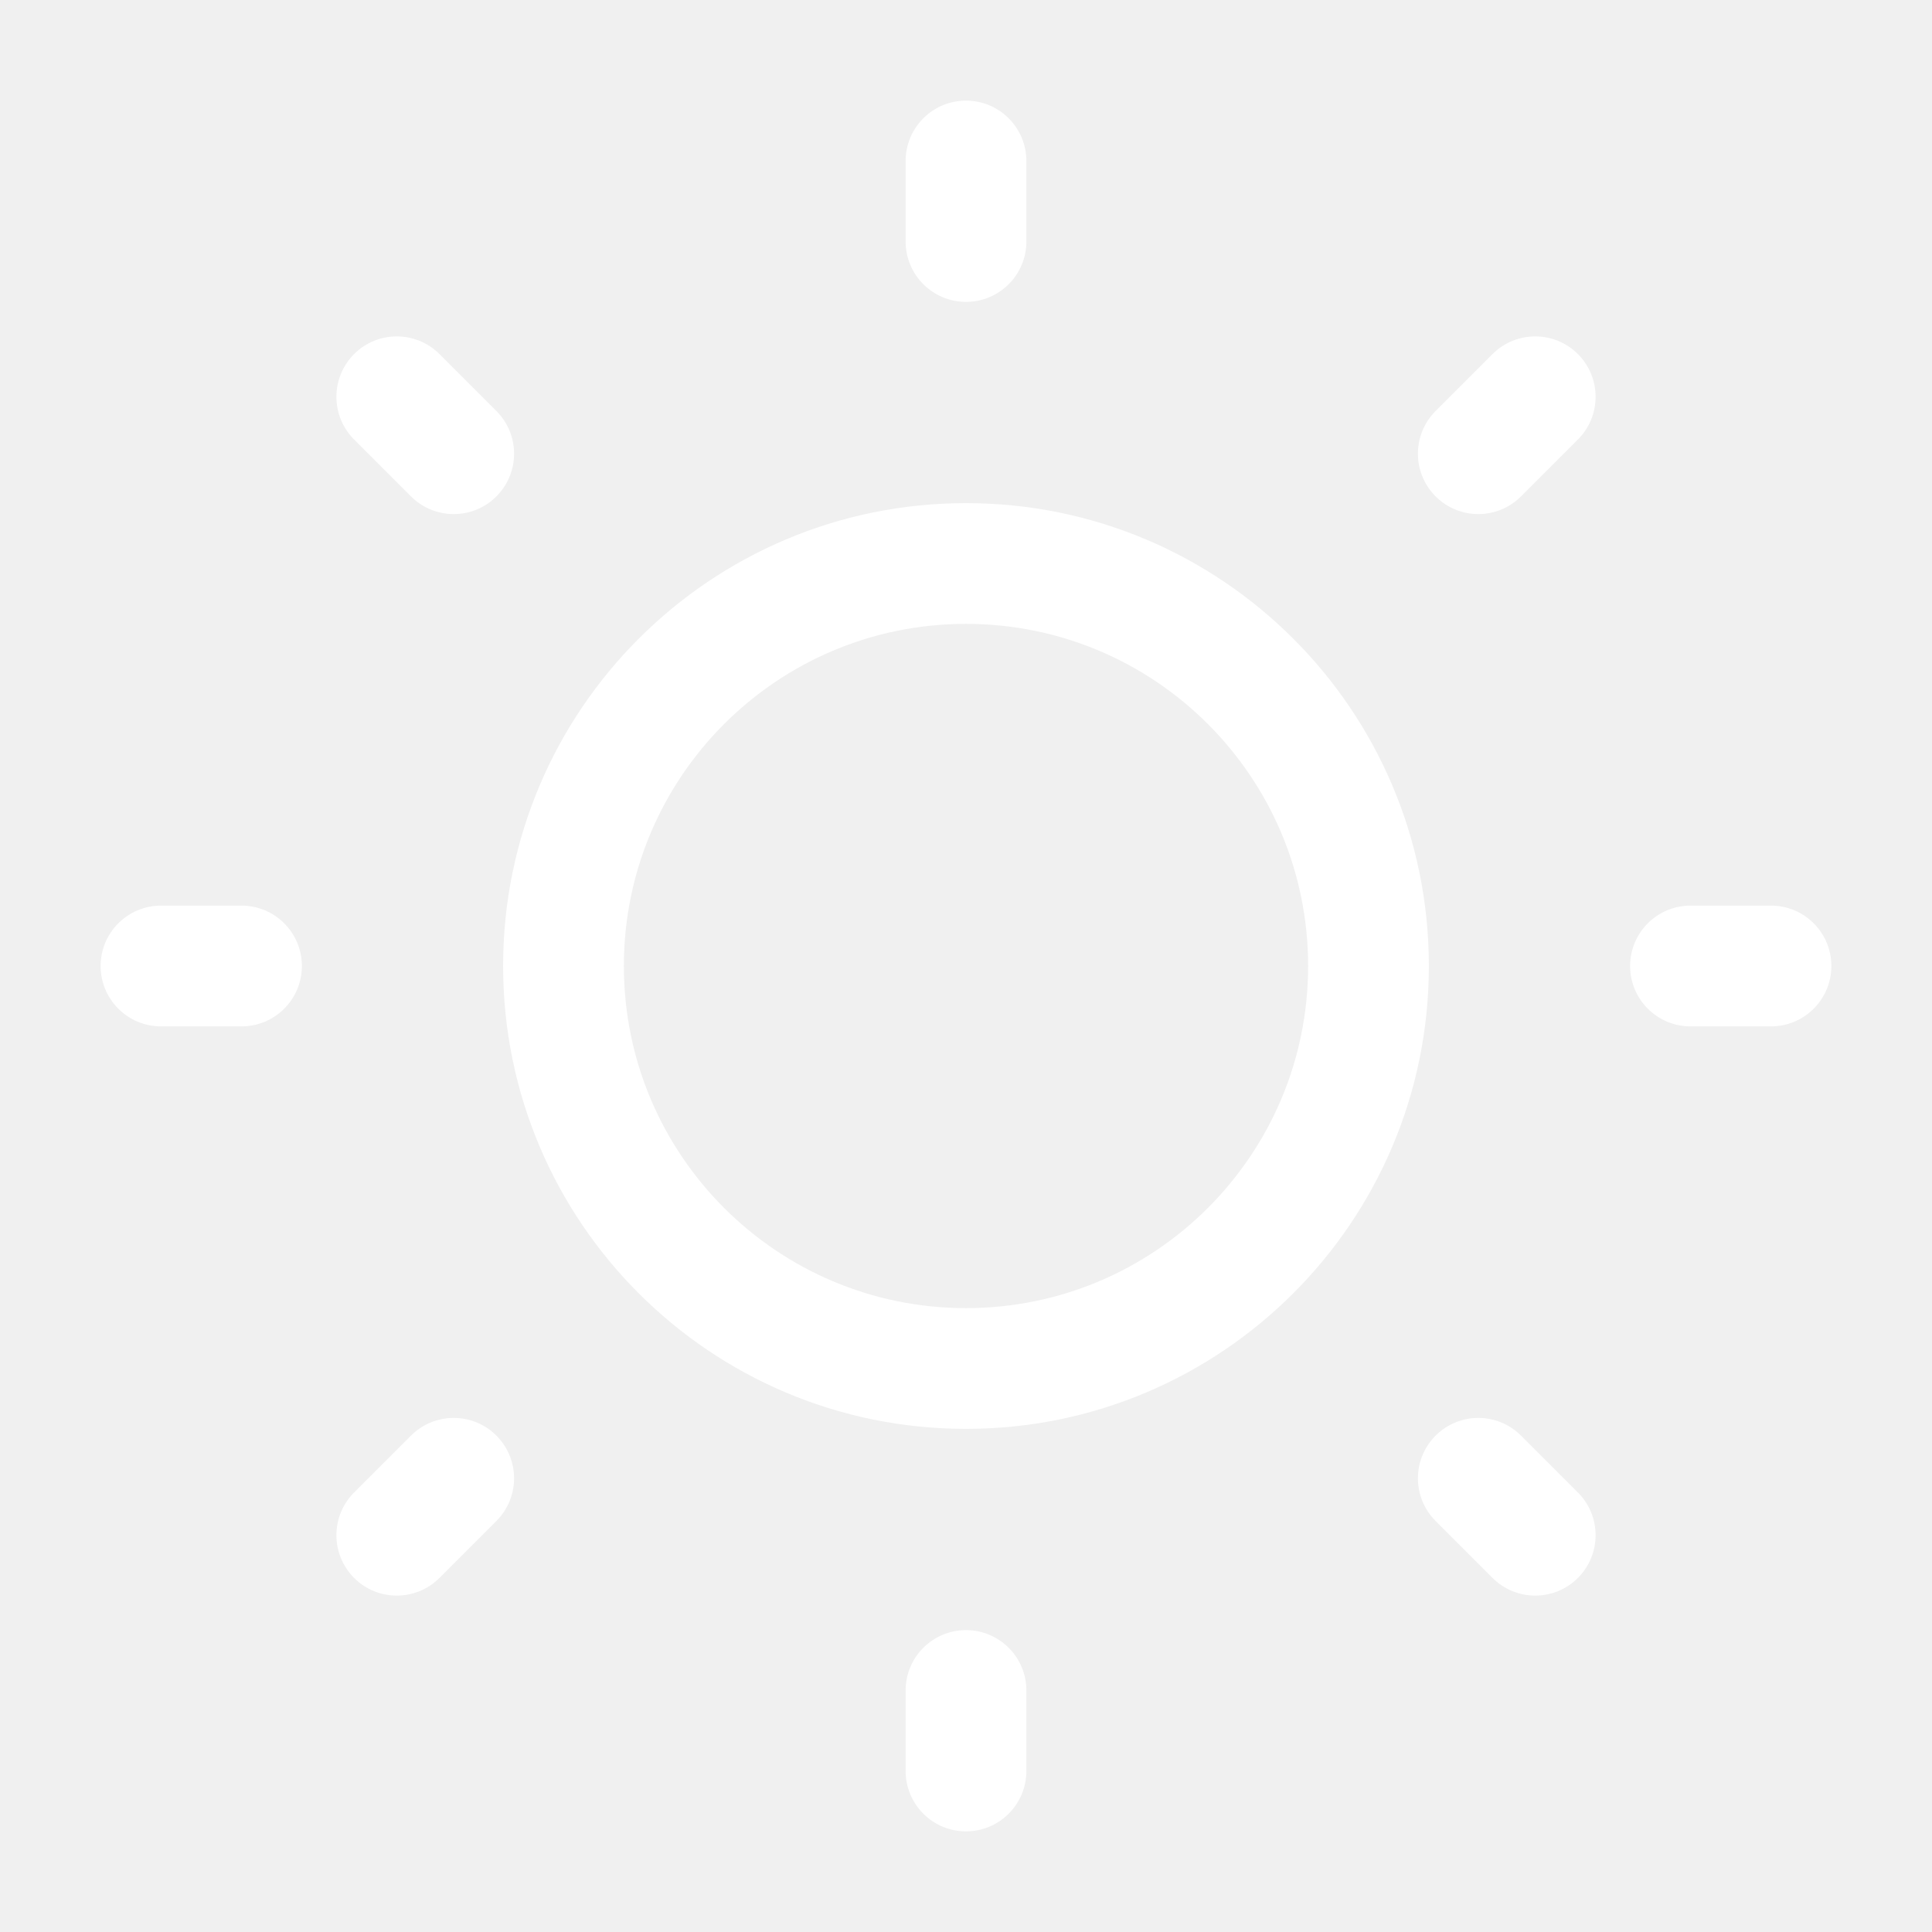
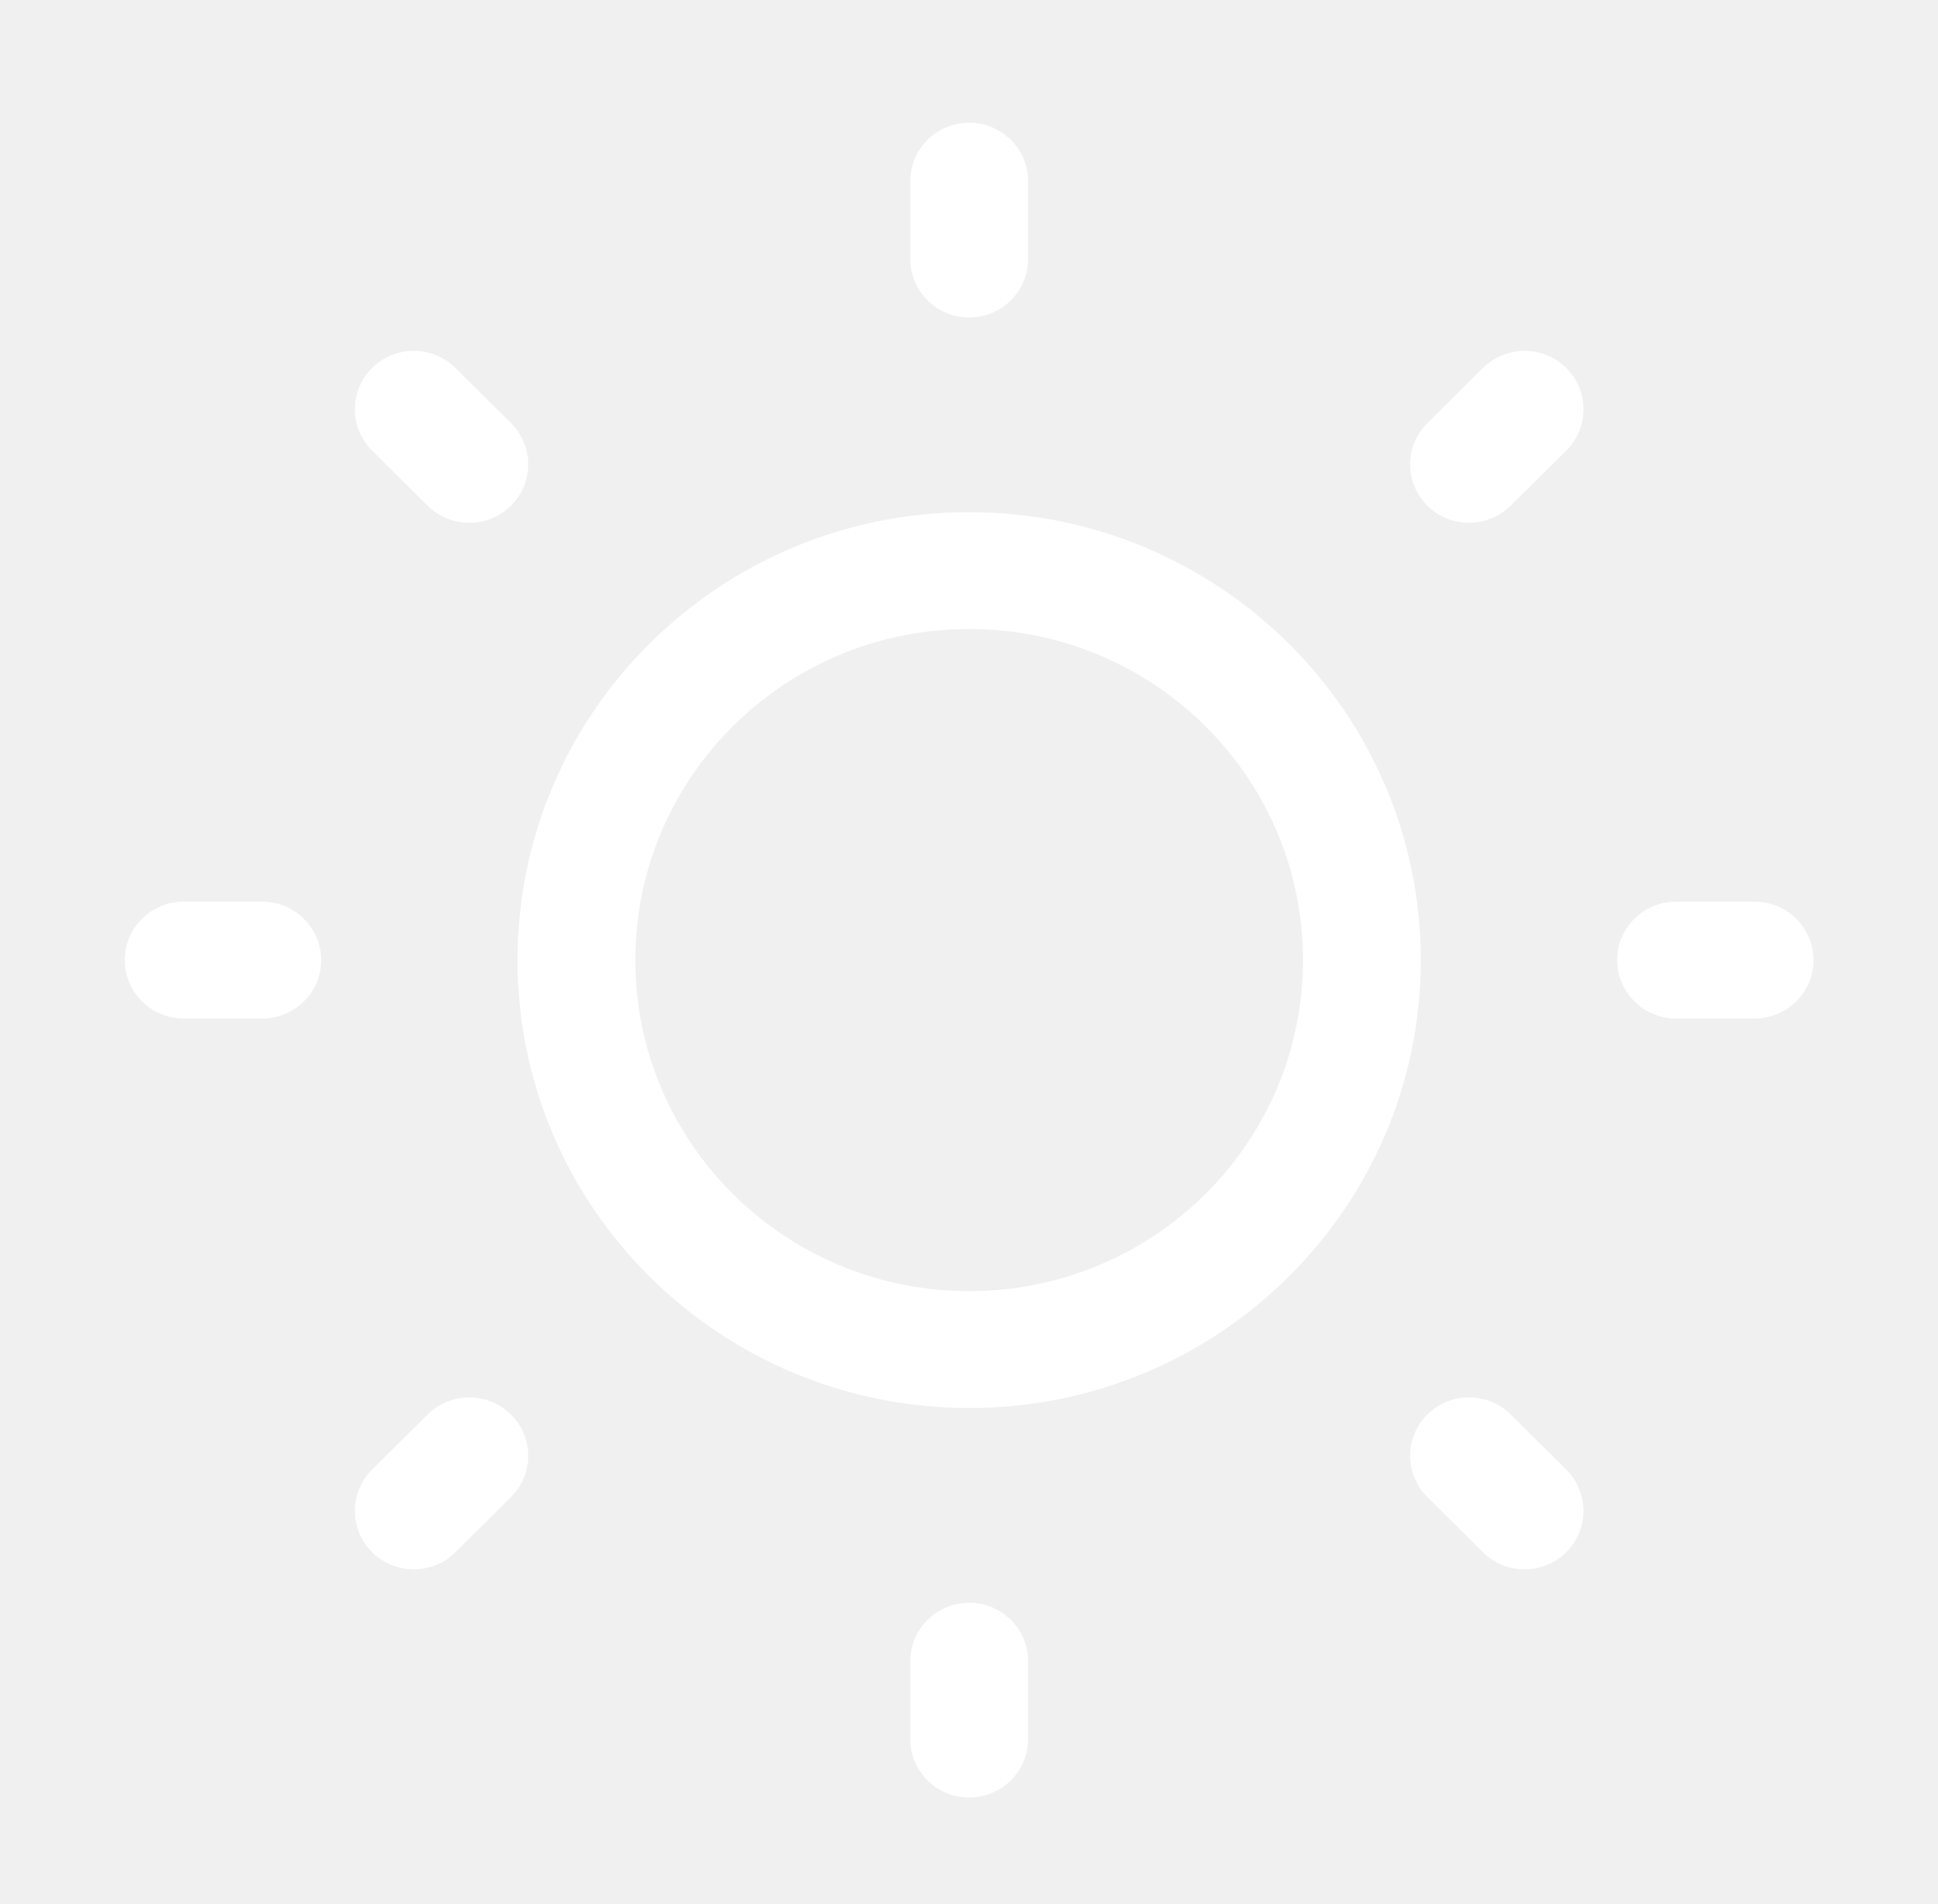
- <svg xmlns="http://www.w3.org/2000/svg" width="95" height="95" viewBox="0 0 95 95" fill="none">
+ <svg xmlns="http://www.w3.org/2000/svg" width="56" height="55" viewBox="0 0 56 55" fill="none">
  <g id="Outline/General/Sun">
    <g id="Icon">
-       <path d="M47.5 4.948C49.14 4.948 50.469 6.277 50.469 7.917V11.875C50.469 13.515 49.14 14.844 47.5 14.844C45.86 14.844 44.531 13.515 44.531 11.875V7.917C44.531 6.277 45.86 4.948 47.5 4.948Z" fill="white" />
-       <path fill-rule="evenodd" clip-rule="evenodd" d="M24.739 47.5C24.739 34.93 34.93 24.74 47.5 24.74C60.07 24.74 70.26 34.93 70.26 47.5C70.26 60.07 60.07 70.26 47.5 70.26C34.93 70.26 24.739 60.07 24.739 47.5ZM47.5 30.677C38.209 30.677 30.677 38.209 30.677 47.5C30.677 56.791 38.209 64.323 47.5 64.323C56.791 64.323 64.323 56.791 64.323 47.5C64.323 38.209 56.791 30.677 47.5 30.677Z" fill="white" />
-       <path d="M21.61 17.411C20.45 16.252 18.57 16.252 17.411 17.411C16.252 18.571 16.252 20.45 17.411 21.61L20.21 24.409C21.369 25.568 23.249 25.568 24.409 24.409C25.568 23.249 25.568 21.37 24.409 20.21L21.61 17.411Z" fill="white" />
-       <path d="M90.052 47.5C90.052 49.14 88.723 50.469 87.083 50.469H83.125C81.485 50.469 80.156 49.14 80.156 47.5C80.156 45.86 81.485 44.531 83.125 44.531H87.083C88.723 44.531 90.052 45.86 90.052 47.5Z" fill="white" />
-       <path d="M77.589 21.61C78.748 20.45 78.748 18.571 77.589 17.411C76.429 16.252 74.55 16.252 73.39 17.411L70.591 20.21C69.432 21.369 69.432 23.249 70.591 24.409C71.751 25.568 73.63 25.568 74.79 24.409L77.589 21.61Z" fill="white" />
-       <path d="M47.5 80.156C49.14 80.156 50.469 81.485 50.469 83.125V87.083C50.469 88.723 49.14 90.052 47.5 90.052C45.86 90.052 44.531 88.723 44.531 87.083V83.125C44.531 81.485 45.86 80.156 47.5 80.156Z" fill="white" />
-       <path d="M74.79 70.591C73.631 69.432 71.751 69.432 70.592 70.591C69.432 71.751 69.432 73.63 70.592 74.79L73.391 77.589C74.55 78.748 76.43 78.748 77.589 77.589C78.748 76.43 78.748 74.55 77.589 73.39L74.79 70.591Z" fill="white" />
-       <path d="M14.844 47.5C14.844 49.14 13.515 50.469 11.875 50.469H7.917C6.277 50.469 4.948 49.14 4.948 47.5C4.948 45.86 6.277 44.531 7.917 44.531H11.875C13.515 44.531 14.844 45.86 14.844 47.5Z" fill="white" />
-       <path d="M24.408 74.79C25.568 73.63 25.568 71.751 24.408 70.591C23.249 69.432 21.369 69.432 20.21 70.591L17.411 73.39C16.252 74.55 16.252 76.429 17.411 77.589C18.57 78.748 20.45 78.748 21.609 77.589L24.408 74.79Z" fill="white" />
+       <path d="M28.005 3.546C28.945 3.546 29.707 4.301 29.707 5.234V7.484C29.707 8.417 28.945 9.172 28.005 9.172C27.065 9.172 26.303 8.417 26.303 7.484V5.234C26.303 4.301 27.065 3.546 28.005 3.546Z" fill="white" />
+       <path fill-rule="evenodd" clip-rule="evenodd" d="M14.954 27.741C14.954 20.593 20.797 14.799 28.005 14.799C35.212 14.799 41.055 20.593 41.055 27.741C41.055 34.889 35.212 40.683 28.005 40.683C20.797 40.683 14.954 34.889 14.954 27.741ZM28.005 18.175C22.677 18.175 18.359 22.458 18.359 27.741C18.359 33.024 22.677 37.307 28.005 37.307C33.332 37.307 37.651 33.024 37.651 27.741C37.651 22.458 33.332 18.175 28.005 18.175Z" fill="white" />
+       <path d="M13.16 10.632C12.495 9.973 11.417 9.973 10.752 10.632C10.088 11.291 10.088 12.36 10.752 13.02L12.357 14.611C13.022 15.27 14.1 15.27 14.765 14.611C15.429 13.952 15.429 12.883 14.765 12.224L13.16 10.632Z" fill="white" />
+       <path d="M52.403 27.741C52.403 28.673 51.641 29.429 50.701 29.429H48.431C47.491 29.429 46.729 28.673 46.729 27.741C46.729 26.809 47.491 26.053 48.431 26.053H50.701C51.641 26.053 52.403 26.809 52.403 27.741Z" fill="white" />
+       <path d="M45.257 13.02C45.922 12.36 45.922 11.291 45.257 10.632C44.592 9.973 43.515 9.973 42.85 10.632L41.245 12.224C40.58 12.883 40.58 13.952 41.245 14.611C41.91 15.27 42.987 15.27 43.652 14.611L45.257 13.02Z" fill="white" />
+       <path d="M28.005 46.31C28.945 46.31 29.707 47.066 29.707 47.998V50.248C29.707 51.181 28.945 51.937 28.005 51.937C27.065 51.937 26.303 51.181 26.303 50.248V47.998C26.303 47.066 27.065 46.31 28.005 46.31Z" fill="white" />
+       <path d="M43.652 40.871C42.988 40.212 41.91 40.212 41.245 40.871C40.58 41.53 40.58 42.599 41.245 43.258L42.85 44.85C43.515 45.509 44.593 45.509 45.257 44.85C45.922 44.191 45.922 43.122 45.257 42.463L43.652 40.871Z" fill="white" />
+       <path d="M9.28 27.741C9.28 28.673 8.518 29.429 7.578 29.429H5.308C4.368 29.429 3.606 28.673 3.606 27.741C3.606 26.809 4.368 26.053 5.308 26.053H7.578C8.518 26.053 9.28 26.809 9.28 27.741Z" fill="white" />
+       <path d="M14.764 43.258C15.429 42.599 15.429 41.53 14.764 40.871C14.1 40.212 13.022 40.212 12.357 40.871L10.752 42.463C10.088 43.122 10.088 44.191 10.752 44.85C11.417 45.509 12.495 45.509 13.16 44.85L14.764 43.258Z" fill="white" />
    </g>
  </g>
</svg>
